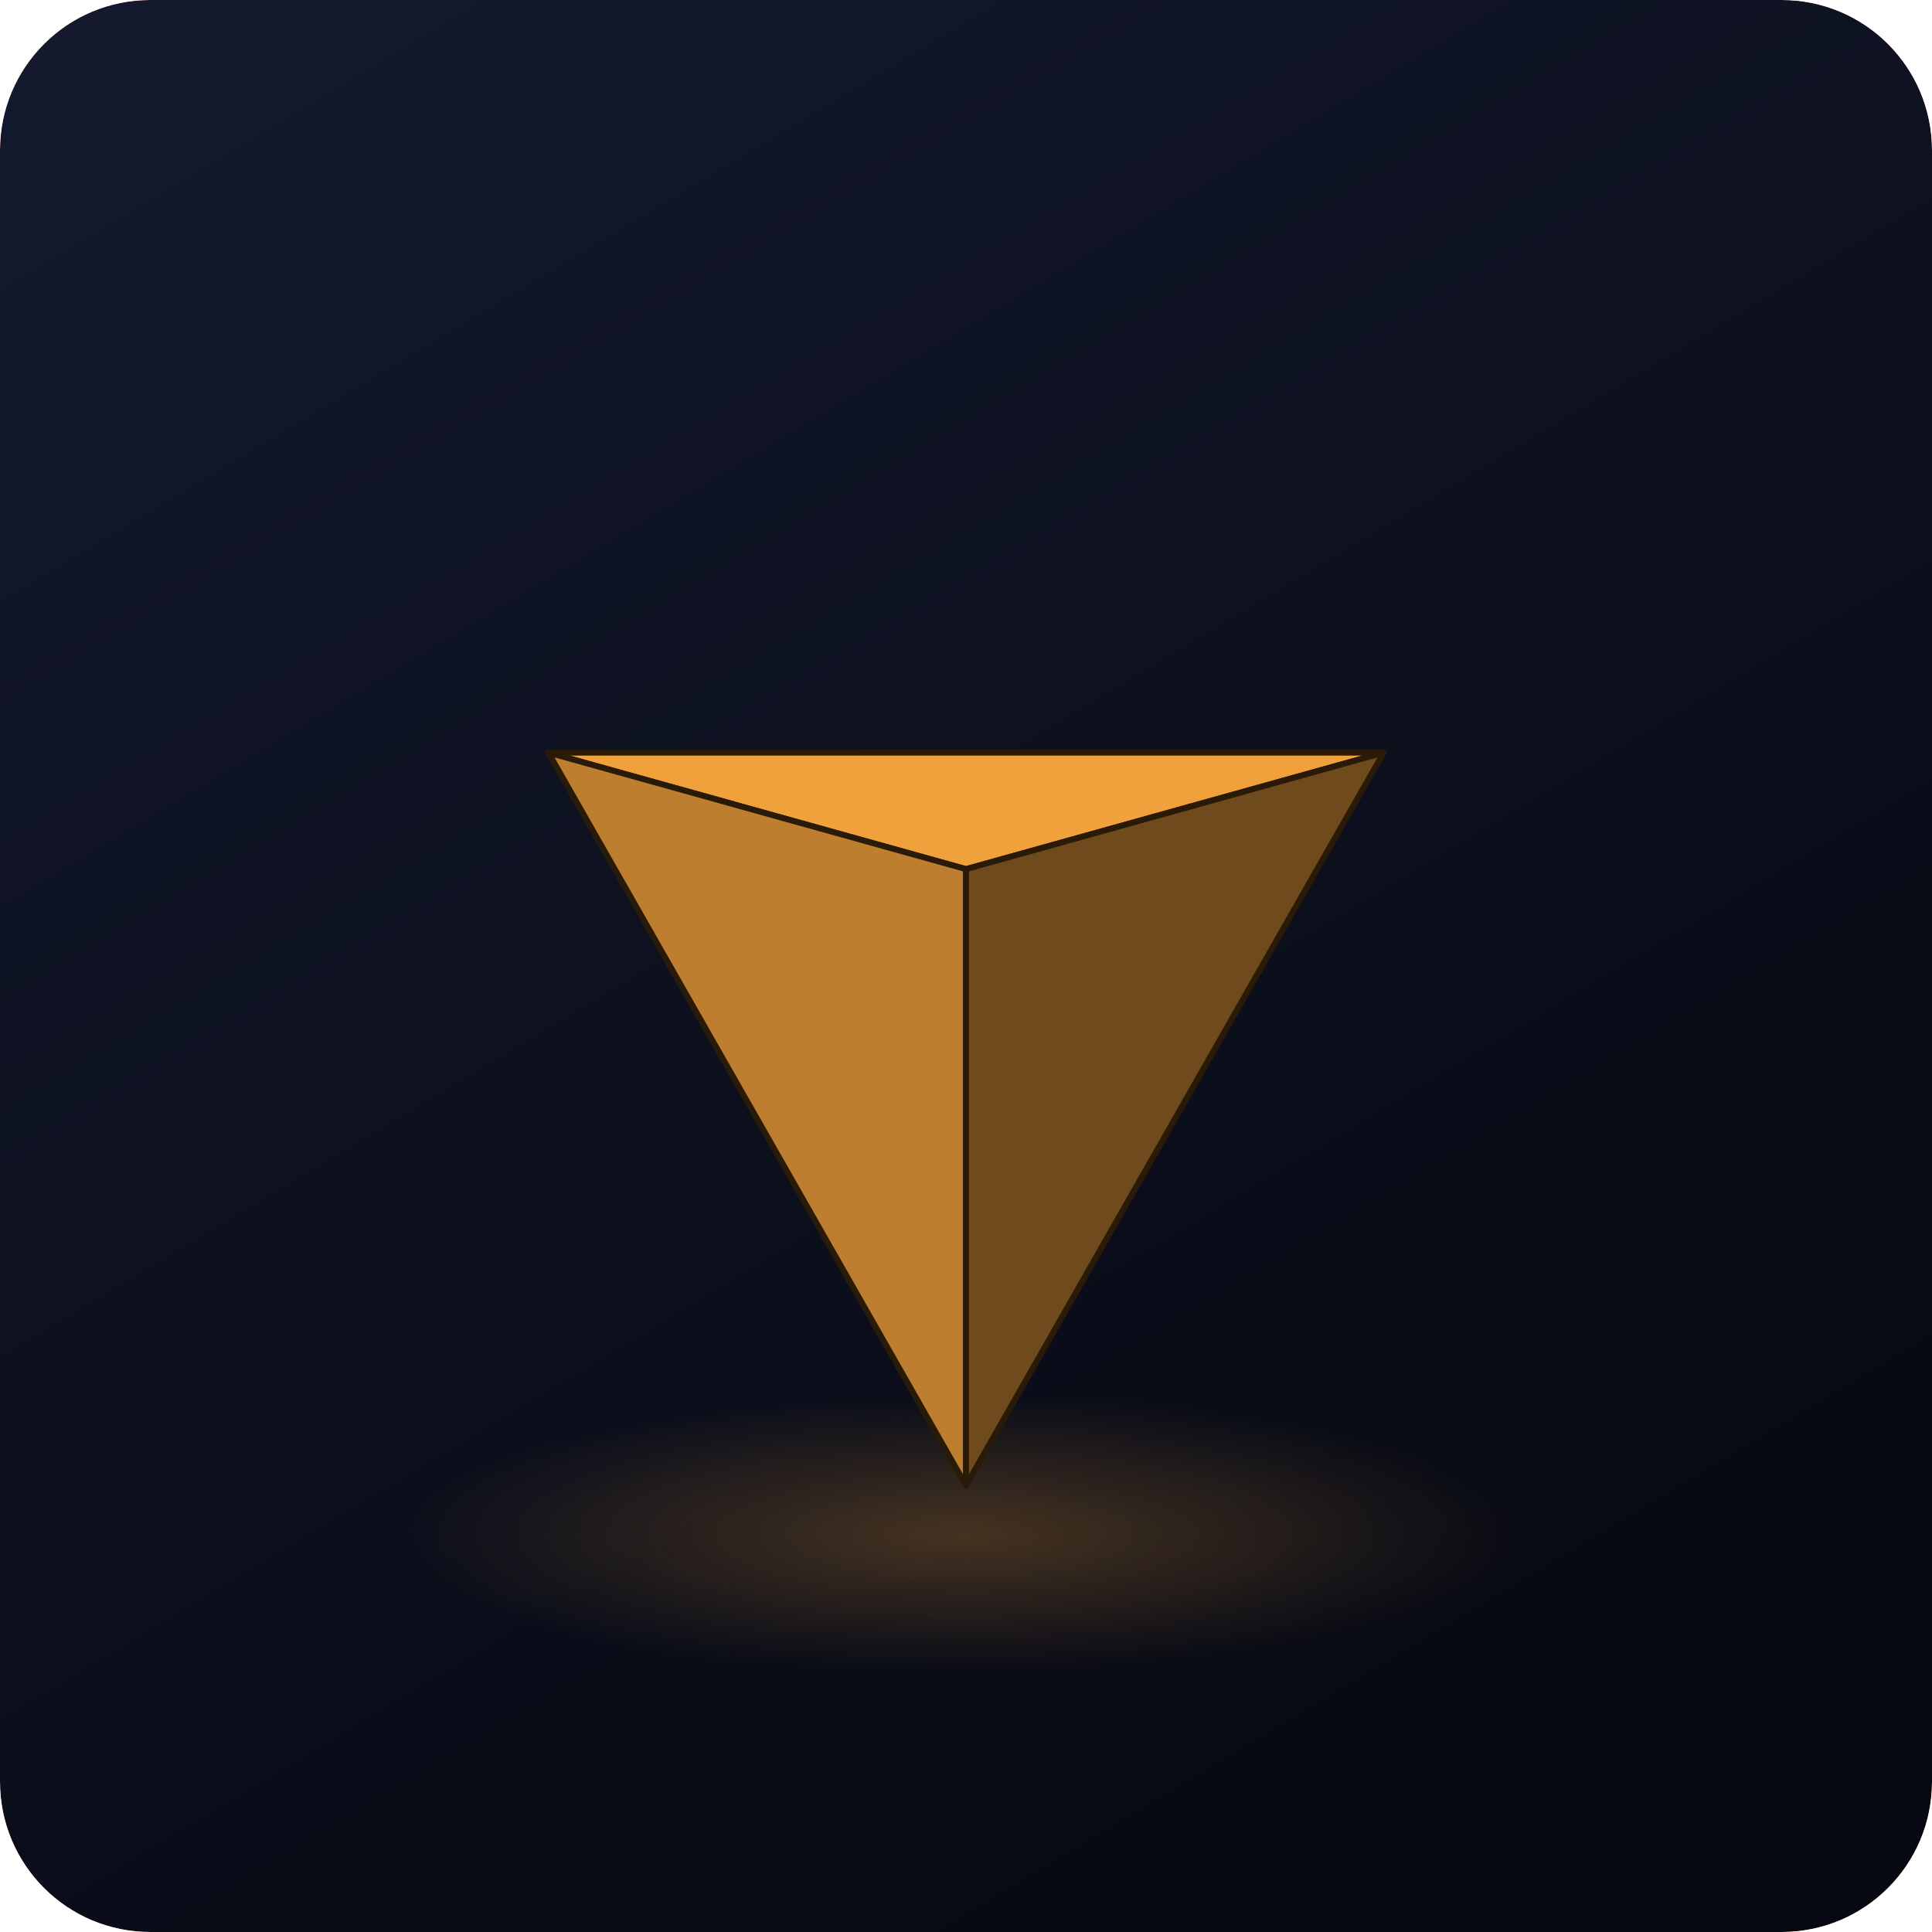
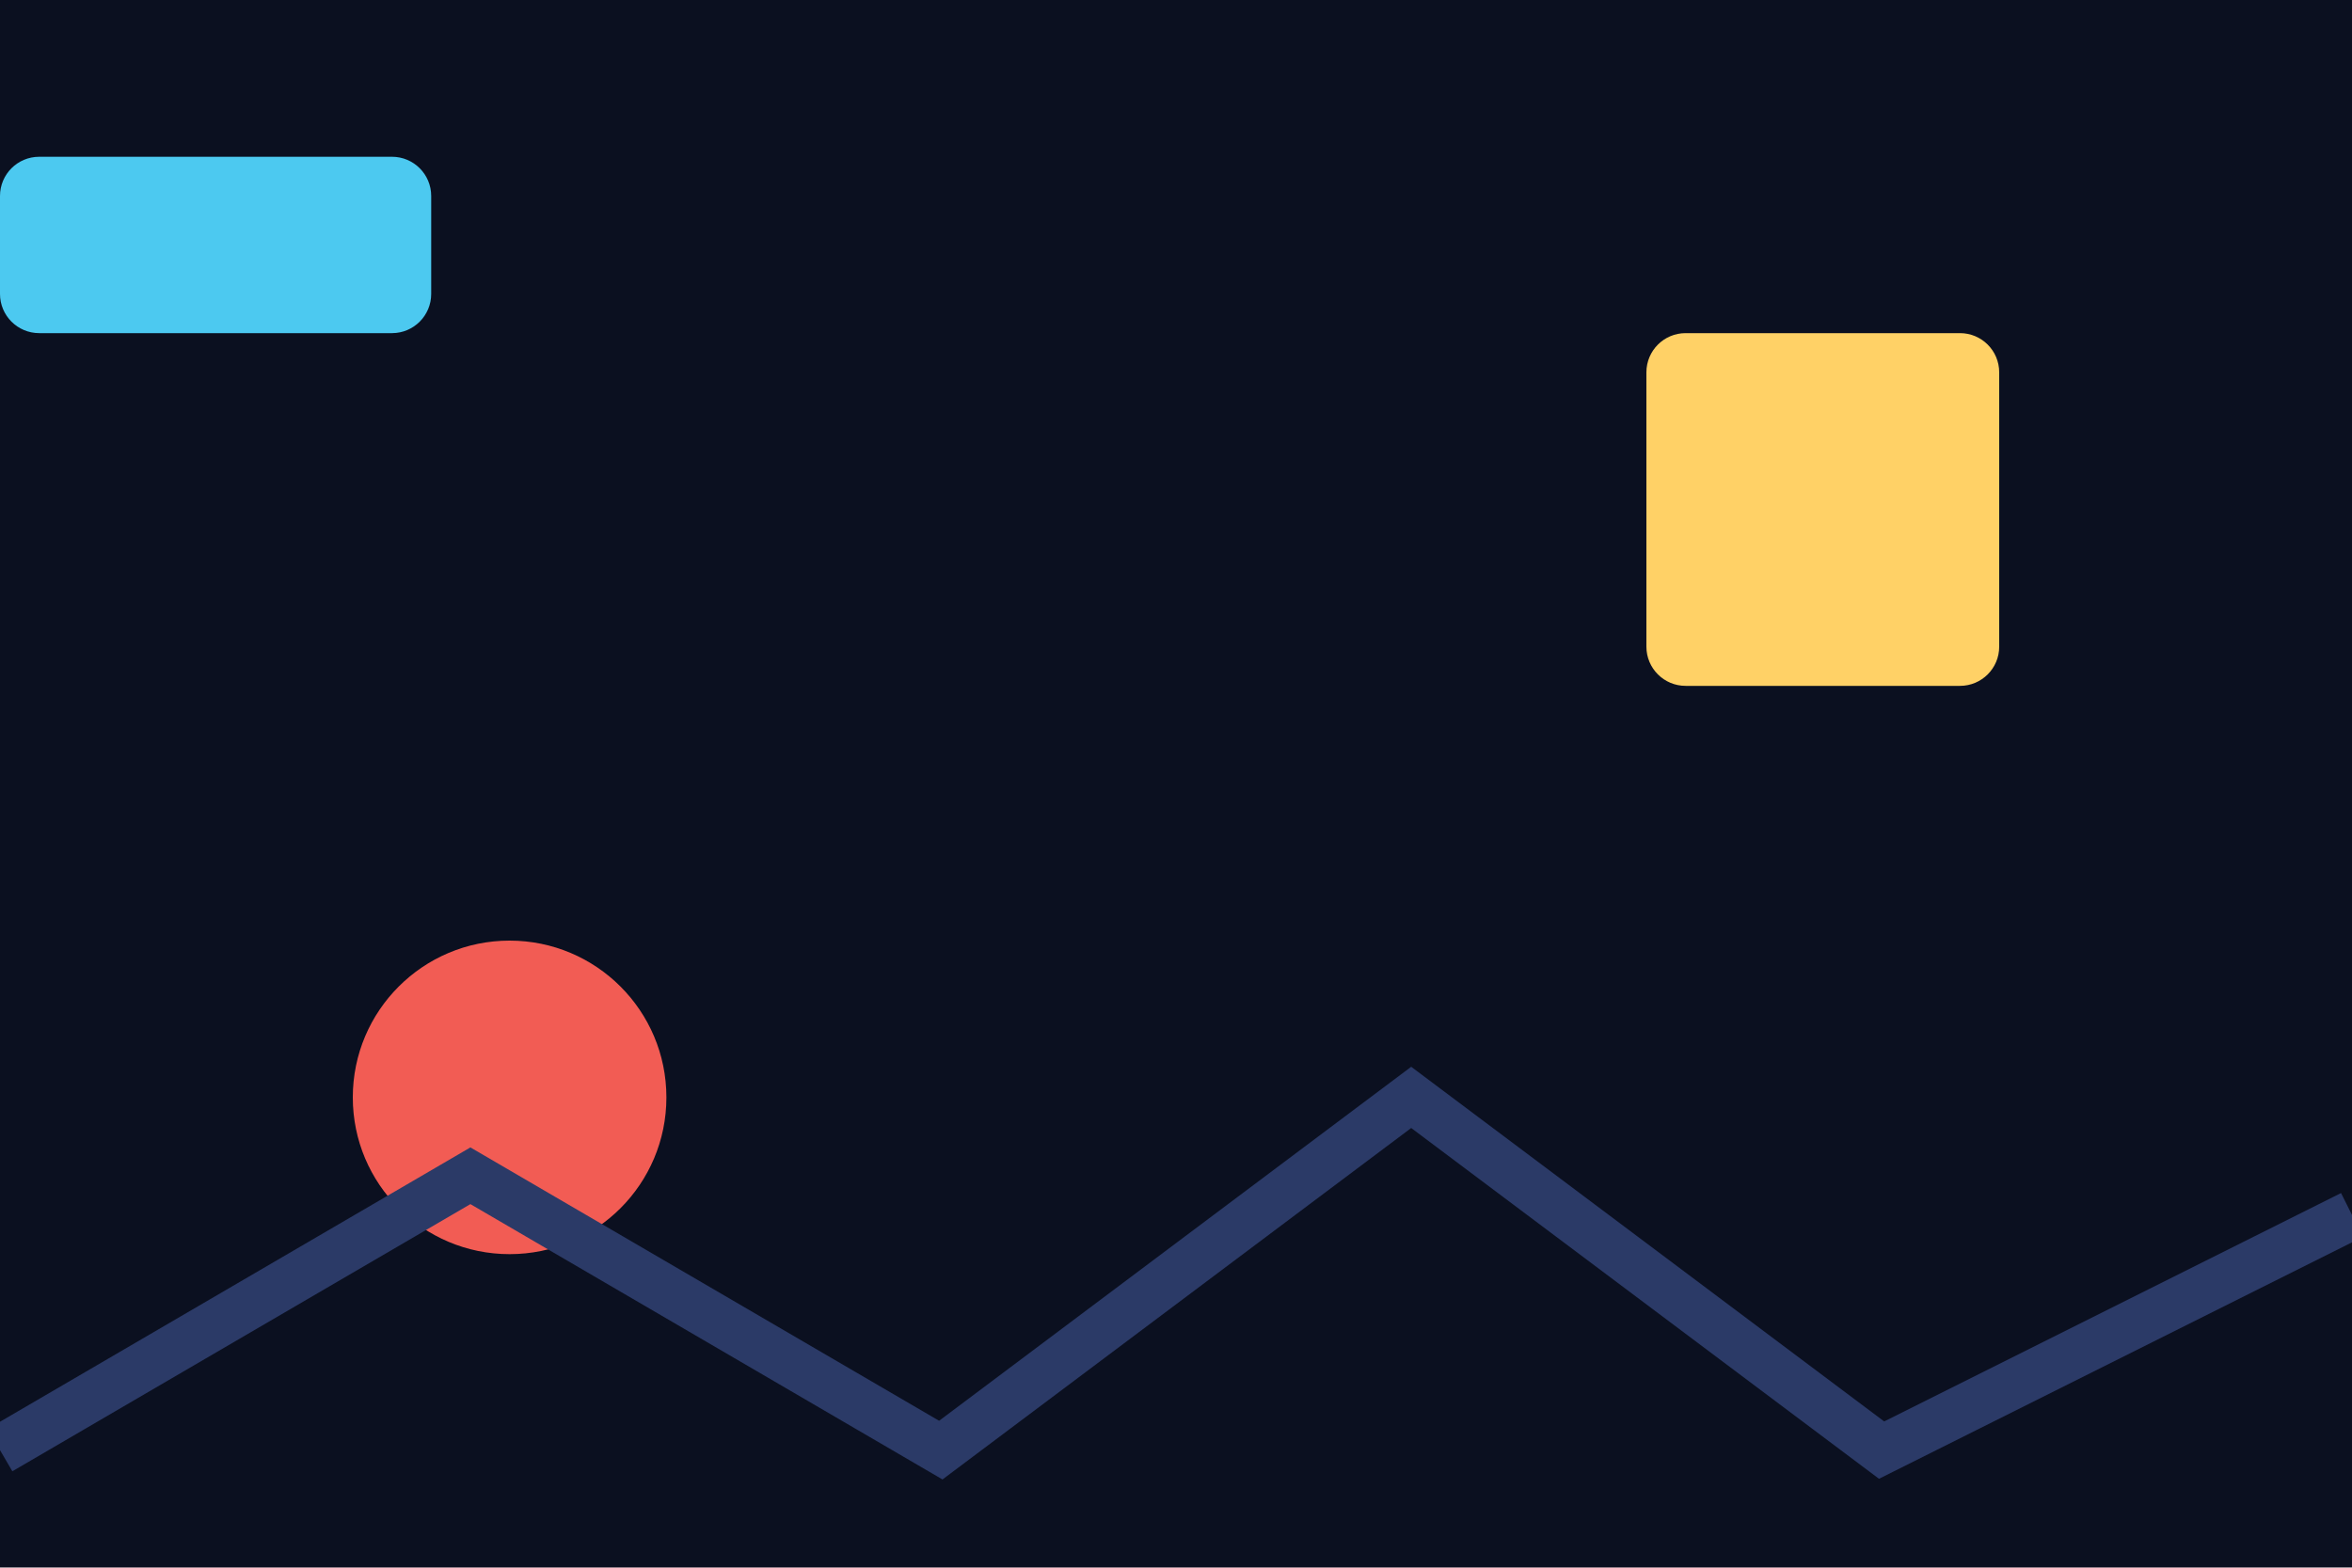
- <svg xmlns="http://www.w3.org/2000/svg" viewBox="0 0 360 360" width="360" height="360">
+ <svg xmlns="http://www.w3.org/2000/svg" viewBox="0 0 240 160" width="240" height="160">
  <defs>
-     <linearGradient id="backdrop" x1="0" y1="0" x2="0.6" y2="1">
-       <stop offset="0" stop-color="#141a2e" />
-       <stop offset="1" stop-color="#070912" />
-     </linearGradient>
-     <radialGradient id="pool" cx="0.5" cy="0.5" r="0.5">
-       <stop offset="0" stop-color="#f0a13c" stop-opacity="0.26" />
-       <stop offset="1" stop-color="#f0a13c" stop-opacity="0" />
-     </radialGradient>
-   </defs>
-   <defs>
-     <filter id="vctrfx-9vmy9a-filter-0" color-interpolation-filters="sRGB" x="-40%" y="-40%" width="180%" height="180%">
-       <feGaussianBlur in="SourceGraphic" stdDeviation="8" result="vctrfx-9vmy9a-glow-soft-0" />
-       <feComponentTransfer in="vctrfx-9vmy9a-glow-soft-0" result="vctrfx-9vmy9a-glow-boost-0">
+     <filter id="vctrfx-59ft4f-filter-0" color-interpolation-filters="sRGB" x="-40%" y="-40%" width="180%" height="180%">
+       <feGaussianBlur in="SourceGraphic" stdDeviation="8" result="vctrfx-59ft4f-glow-soft-0" />
+       <feComponentTransfer in="vctrfx-59ft4f-glow-soft-0" result="vctrfx-59ft4f-glow-boost-0">
        <feFuncA type="linear" slope="1.5" />
      </feComponentTransfer>
-       <feFlood flood-color="#ff2d55" result="vctrfx-9vmy9a-glow-tint-0" />
-       <feComposite in="vctrfx-9vmy9a-glow-tint-0" in2="vctrfx-9vmy9a-glow-boost-0" operator="in" result="vctrfx-9vmy9a-glow-halo-0" />
+       <feFlood flood-color="#ff2d55" result="vctrfx-59ft4f-glow-tint-0" />
+       <feComposite in="vctrfx-59ft4f-glow-tint-0" in2="vctrfx-59ft4f-glow-boost-0" operator="in" result="vctrfx-59ft4f-glow-halo-0" />
      <feMerge result="vctrfx-out-0">
-         <feMergeNode in="vctrfx-9vmy9a-glow-halo-0" />
+         <feMergeNode in="vctrfx-59ft4f-glow-halo-0" />
        <feMergeNode in="SourceGraphic" />
      </feMerge>
    </filter>
-     <clipPath id="vctrfx-9vmy9a-clip" clipPathUnits="userSpaceOnUse">
-       <rect width="360" height="360" rx="28" />
+     <clipPath id="vctrfx-59ft4f-clip" clipPathUnits="userSpaceOnUse">
+       <rect width="240" height="160" />
    </clipPath>
  </defs>
-   <g filter="url(#vctrfx-9vmy9a-filter-0)" clip-path="url(#vctrfx-9vmy9a-clip)">
-     <rect width="360" height="360" rx="28" fill="url(#backdrop)" />
-     <ellipse cx="180" cy="286" rx="104" ry="26" fill="url(#pool)" />
-     <g stroke-linejoin="round">
-       <polygon points="180,161.95 257.82,140.24 102.18,140.24" fill="#f0a13c" opacity="1" stroke="#2a1a08" stroke-width="1.1" stroke-linejoin="round">
-         <animate attributeName="points" values="180,161.95 257.82,140.24 102.18,140.24;192.07,161.84 251.77,139.26 96.75,141.3;203.93,161.54 245.15,138.38 92.04,142.45;215.38,161.04 238.04,137.6 88.12,143.67;226.24,160.36 230.51,136.91 85.06,144.97;236.34,159.51 222.62,136.33 82.94,146.32;245.53,158.52 214.44,135.85 81.83,147.71;253.71,157.39 206.03,135.48 81.8,149.14;260.78,156.15 197.45,135.21 82.89,150.58;266.67,154.83 188.75,135.05 85.16,152.03;271.37,153.45 180,135 88.63,153.45;274.84,152.03 171.25,135.05 93.33,154.83;277.11,150.58 162.55,135.21 99.22,156.15;278.2,149.14 153.97,135.48 106.29,157.39;278.17,147.71 145.56,135.85 114.47,158.52;277.06,146.32 137.38,136.33 123.66,159.51;274.94,144.97 129.49,136.91 133.76,160.36;271.88,143.67 121.96,137.6 144.62,161.04;267.96,142.45 114.85,138.38 156.07,161.54;263.25,141.3 108.23,139.26 167.93,161.84;257.82,140.24 102.18,140.24 180,161.95;251.77,139.26 96.75,141.3 192.07,161.84;245.15,138.38 92.04,142.45 203.93,161.54;238.04,137.6 88.12,143.67 215.38,161.04;230.51,136.91 85.06,144.97 226.24,160.36;222.62,136.33 82.94,146.32 236.34,159.51;214.44,135.85 81.83,147.71 245.53,158.52;206.03,135.48 81.8,149.14 253.71,157.39;197.45,135.21 82.89,150.58 260.78,156.15;188.75,135.05 85.16,152.03 266.67,154.83;180,135 88.63,153.45 271.37,153.45;171.25,135.05 93.33,154.83 274.84,152.03;162.55,135.21 99.22,156.15 277.11,150.58;153.97,135.48 106.29,157.39 278.2,149.14;145.56,135.85 114.47,158.52 278.17,147.71;137.38,136.33 123.66,159.51 277.06,146.32;129.49,136.91 133.76,160.36 274.94,144.97;121.96,137.6 144.62,161.04 271.88,143.67;114.85,138.38 156.07,161.54 267.96,142.45;108.23,139.26 167.93,161.84 263.25,141.3;102.18,140.24 180,161.95 257.82,140.24;96.75,141.3 192.07,161.84 251.77,139.26;92.04,142.45 203.93,161.54 245.15,138.38;88.12,143.67 215.38,161.04 238.04,137.6;85.06,144.97 226.24,160.36 230.51,136.91;82.94,146.32 236.34,159.51 222.62,136.33;81.83,147.71 245.53,158.52 214.44,135.85;81.8,149.14 253.71,157.39 206.03,135.48;82.89,150.58 260.78,156.15 197.45,135.21;85.16,152.03 266.67,154.83 188.75,135.05;88.63,153.45 271.37,153.45 180,135;93.33,154.83 274.84,152.03 171.25,135.05;99.22,156.15 277.11,150.58 162.55,135.21;106.29,157.39 278.2,149.14 153.97,135.48;114.47,158.52 278.17,147.71 145.56,135.85;123.66,159.51 277.06,146.32 137.38,136.33;133.76,160.36 274.94,144.97 129.49,136.91;144.62,161.04 271.88,143.67 121.96,137.6;156.07,161.54 267.96,142.45 114.85,138.38;167.93,161.84 263.25,141.3 108.23,139.26;180,161.95 257.82,140.24 102.18,140.24" dur="7s" repeatCount="indefinite" calcMode="linear" />
-         <animate attributeName="fill" values="#f0a13c;#f0a13c;#f0a13c;#f0a13c;#f0a13c;#f0a13c;#f0a13c;#f0a13c;#f0a13c;#f0a13c;#f0a13c;#f0a13c;#f0a13c;#f0a13c;#f0a13c;#f0a13c;#f0a13c;#f0a13c;#f0a13c;#f0a13c;#f0a13c;#f0a13c;#f0a13c;#f0a13c;#f0a13c;#f0a13c;#f0a13c;#f0a13c;#f0a13c;#f0a13c;#f0a13c;#f0a13c;#f0a13c;#f0a13c;#f0a13c;#f0a13c;#f0a13c;#f0a13c;#f0a13c;#f0a13c;#f0a13c;#f0a13c;#f0a13c;#f0a13c;#f0a13c;#f0a13c;#f0a13c;#f0a13c;#f0a13c;#f0a13c;#f0a13c;#f0a13c;#f0a13c;#f0a13c;#f0a13c;#f0a13c;#f0a13c;#f0a13c;#f0a13c;#f0a13c;#f0a13c" dur="7s" repeatCount="indefinite" calcMode="linear" />
-         <animate attributeName="opacity" values="1;1;1;1;1;1;1;1;1;1;1;1;1;1;1;1;1;1;1;1;1;1;1;1;1;1;1;1;1;1;1;1;1;1;1;1;1;1;1;1;1;1;1;1;1;1;1;1;1;1;1;1;1;1;1;1;1;1;1;1;1" dur="7s" repeatCount="indefinite" calcMode="linear" />
-       </polygon>
-       <polygon points="180,161.95 102.18,140.24 180,276.79" fill="#bd7f2f" opacity="1" stroke="#2a1a08" stroke-width="1.1" stroke-linejoin="round">
-         <animate attributeName="points" values="180,161.95 102.18,140.24 180,276.79;192.07,161.84 96.75,141.3 180,276.79;203.93,161.54 92.04,142.45 180,276.79;215.38,161.04 88.12,143.67 180,276.79;226.24,160.36 85.06,144.97 180,276.79;236.34,159.51 82.94,146.32 180,276.79;245.53,158.52 81.83,147.71 180,276.79;253.71,157.39 81.8,149.14 180,276.79;260.78,156.15 82.89,150.58 180,276.79;266.67,154.83 85.16,152.03 180,276.79;271.37,153.45 88.63,153.45 180,276.79;274.84,152.03 93.33,154.83 180,276.79;277.11,150.58 99.22,156.15 180,276.79;278.2,149.14 106.29,157.39 180,276.79;278.17,147.71 114.47,158.52 180,276.79;277.06,146.32 123.66,159.51 180,276.79;274.94,144.97 133.76,160.36 180,276.79;271.88,143.67 144.62,161.04 180,276.79;267.96,142.45 156.07,161.54 180,276.79;263.25,141.3 167.93,161.84 180,276.79;257.82,140.24 180,161.95 180,276.79;251.77,139.26 192.07,161.84 180,276.79;245.15,138.38 203.93,161.54 180,276.79;238.04,137.6 215.38,161.04 180,276.79;230.51,136.91 226.24,160.36 180,276.79;222.62,136.33 236.34,159.51 180,276.79;214.44,135.85 245.53,158.52 180,276.79;206.03,135.48 253.71,157.39 180,276.79;197.45,135.21 260.78,156.15 180,276.79;188.75,135.05 266.67,154.83 180,276.79;180,135 271.37,153.45 180,276.79;171.25,135.05 274.84,152.03 180,276.79;162.55,135.21 277.11,150.58 180,276.79;153.97,135.48 278.2,149.14 180,276.79;145.56,135.85 278.17,147.71 180,276.79;137.38,136.33 277.06,146.32 180,276.79;129.49,136.91 274.94,144.97 180,276.79;121.96,137.6 271.88,143.67 180,276.79;114.85,138.38 267.96,142.45 180,276.79;108.23,139.26 263.25,141.3 180,276.79;102.18,140.24 257.82,140.24 180,276.79;96.75,141.3 251.77,139.26 180,276.79;92.04,142.45 245.15,138.38 180,276.79;88.12,143.67 238.04,137.6 180,276.79;85.06,144.97 230.51,136.91 180,276.79;82.94,146.32 222.62,136.33 180,276.79;81.83,147.71 214.44,135.85 180,276.79;81.8,149.14 206.03,135.48 180,276.79;82.89,150.58 197.45,135.21 180,276.79;85.16,152.03 188.75,135.05 180,276.79;88.63,153.45 180,135 180,276.79;93.33,154.83 171.25,135.05 180,276.79;99.22,156.15 162.55,135.21 180,276.79;106.29,157.39 153.97,135.48 180,276.79;114.47,158.52 145.56,135.85 180,276.79;123.66,159.51 137.38,136.33 180,276.79;133.76,160.36 129.49,136.91 180,276.79;144.62,161.04 121.96,137.6 180,276.79;156.07,161.54 114.85,138.38 180,276.79;167.93,161.84 108.23,139.26 180,276.79;180,161.95 102.18,140.24 180,276.79" dur="7s" repeatCount="indefinite" calcMode="linear" />
-         <animate attributeName="fill" values="#bd7f2f;#c38331;#c88632;#cc8933;#ce8a34;#cf8b34;#ce8a34;#cc8933;#c88632;#c28231;#bc7e2f;#b4792d;#aa722b;#a06b28;#956425;#885b22;#7b531f;#6e4a1c;#6e4a1c;#6e4a1c;#6e4a1c;#6e4a1c;#6e4a1c;#6e4a1c;#6e4a1c;#6e4a1c;#6e4a1c;#6e4a1c;#6e4a1c;#6e4a1c;#6e4a1c;#6e4a1c;#6e4a1c;#6e4a1c;#6e4a1c;#6e4a1c;#6e4a1c;#6e4a1c;#6e4a1c;#6e4a1c;#6e4a1c;#6e4a1c;#6e4a1c;#6e4a1c;#6e4a1c;#6e4a1c;#6e4a1c;#6e4a1c;#6e4a1c;#6e4a1c;#6e4a1c;#6e4a1c;#6e4a1c;#6f4b1c;#7d541f;#8a5d23;#966526;#a26c28;#ac732b;#b5792d;#bd7f2f" dur="7s" repeatCount="indefinite" calcMode="linear" />
-         <animate attributeName="opacity" values="1;1;1;1;1;1;1;1;1;1;1;1;1;1;1;1;1;1;1;1;1;1;1;1;0;0;0;0;0;0;0;0;0;0;0;0;0;0;0;0;0;0;0;0;0;0;0;0;0;0;0;0;0;0;0;0;0;1;1;1;1" dur="7s" repeatCount="indefinite" calcMode="linear" />
-       </polygon>
-       <polygon points="102.18,140.24 257.82,140.24 180,276.79" fill="#6e4a1c" opacity="0" stroke="#2a1a08" stroke-width="1.1" stroke-linejoin="round">
-         <animate attributeName="points" values="102.18,140.24 257.82,140.24 180,276.79;96.75,141.3 251.77,139.26 180,276.79;92.04,142.45 245.15,138.38 180,276.79;88.12,143.67 238.04,137.6 180,276.79;85.06,144.97 230.51,136.91 180,276.79;82.94,146.32 222.62,136.33 180,276.79;81.83,147.71 214.44,135.85 180,276.79;81.8,149.14 206.03,135.48 180,276.79;82.89,150.58 197.45,135.21 180,276.79;85.16,152.03 188.75,135.05 180,276.79;88.63,153.45 180,135 180,276.79;93.33,154.83 171.25,135.05 180,276.79;99.22,156.15 162.55,135.21 180,276.79;106.29,157.39 153.97,135.48 180,276.79;114.47,158.52 145.56,135.85 180,276.79;123.66,159.51 137.38,136.33 180,276.79;133.76,160.36 129.49,136.91 180,276.79;144.62,161.04 121.96,137.6 180,276.79;156.07,161.54 114.85,138.38 180,276.79;167.93,161.84 108.23,139.26 180,276.79;180,161.95 102.18,140.24 180,276.79;192.07,161.84 96.75,141.3 180,276.79;203.93,161.54 92.04,142.45 180,276.79;215.38,161.04 88.12,143.67 180,276.79;226.24,160.36 85.06,144.97 180,276.79;236.34,159.51 82.94,146.32 180,276.79;245.53,158.52 81.83,147.71 180,276.79;253.71,157.39 81.8,149.14 180,276.79;260.78,156.15 82.89,150.58 180,276.79;266.67,154.83 85.16,152.03 180,276.79;271.37,153.45 88.63,153.45 180,276.79;274.84,152.03 93.33,154.83 180,276.79;277.11,150.58 99.22,156.15 180,276.79;278.2,149.14 106.29,157.39 180,276.79;278.17,147.71 114.47,158.52 180,276.79;277.06,146.32 123.66,159.51 180,276.79;274.94,144.97 133.76,160.36 180,276.79;271.88,143.67 144.62,161.04 180,276.79;267.96,142.45 156.07,161.54 180,276.79;263.25,141.3 167.93,161.84 180,276.79;257.82,140.24 180,161.95 180,276.79;251.77,139.26 192.07,161.84 180,276.79;245.15,138.38 203.93,161.54 180,276.79;238.04,137.6 215.38,161.04 180,276.79;230.51,136.91 226.24,160.36 180,276.79;222.62,136.33 236.34,159.51 180,276.79;214.44,135.85 245.53,158.52 180,276.79;206.03,135.48 253.71,157.39 180,276.79;197.45,135.21 260.78,156.15 180,276.79;188.75,135.05 266.67,154.83 180,276.79;180,135 271.37,153.45 180,276.79;171.25,135.05 274.84,152.03 180,276.79;162.55,135.21 277.11,150.58 180,276.79;153.97,135.48 278.2,149.14 180,276.79;145.56,135.85 278.17,147.71 180,276.79;137.38,136.33 277.06,146.32 180,276.79;129.49,136.91 274.94,144.97 180,276.79;121.96,137.6 271.88,143.67 180,276.79;114.85,138.38 267.96,142.45 180,276.79;108.23,139.26 263.25,141.3 180,276.79;102.18,140.24 257.82,140.24 180,276.79" dur="7s" repeatCount="indefinite" calcMode="linear" />
-         <animate attributeName="fill" values="#6e4a1c;#6e4a1c;#6e4a1c;#6e4a1c;#6e4a1c;#6e4a1c;#6e4a1c;#6e4a1c;#6e4a1c;#6e4a1c;#6e4a1c;#6e4a1c;#6e4a1c;#6f4b1c;#7d541f;#8a5d23;#966526;#a26c28;#ac732b;#b5792d;#bd7f2f;#c38331;#c88632;#cc8933;#ce8a34;#cf8b34;#ce8a34;#cc8933;#c88632;#c28231;#bc7e2f;#b4792d;#aa722b;#a06b28;#956425;#885b22;#7b531f;#6e4a1c;#6e4a1c;#6e4a1c;#6e4a1c;#6e4a1c;#6e4a1c;#6e4a1c;#6e4a1c;#6e4a1c;#6e4a1c;#6e4a1c;#6e4a1c;#6e4a1c;#6e4a1c;#6e4a1c;#6e4a1c;#6e4a1c;#6e4a1c;#6e4a1c;#6e4a1c;#6e4a1c;#6e4a1c;#6e4a1c;#6e4a1c" dur="7s" repeatCount="indefinite" calcMode="linear" />
-         <animate attributeName="opacity" values="0;0;0;0;0;0;0;0;0;0;0;0;0;0;0;0;0;1;1;1;1;1;1;1;1;1;1;1;1;1;1;1;1;1;1;1;1;1;1;1;1;1;1;1;0;0;0;0;0;0;0;0;0;0;0;0;0;0;0;0;0" dur="7s" repeatCount="indefinite" calcMode="linear" />
-       </polygon>
-       <polygon points="257.82,140.24 180,161.95 180,276.79" fill="#6e4a1c" opacity="1" stroke="#2a1a08" stroke-width="1.1" stroke-linejoin="round">
-         <animate attributeName="points" values="257.82,140.24 180,161.95 180,276.79;251.77,139.26 192.07,161.84 180,276.79;245.15,138.38 203.93,161.54 180,276.79;238.04,137.6 215.38,161.04 180,276.79;230.51,136.91 226.24,160.36 180,276.79;222.62,136.33 236.34,159.51 180,276.79;214.44,135.85 245.53,158.52 180,276.79;206.03,135.48 253.71,157.39 180,276.79;197.45,135.21 260.78,156.15 180,276.79;188.75,135.05 266.67,154.83 180,276.79;180,135 271.37,153.45 180,276.79;171.25,135.05 274.84,152.03 180,276.79;162.55,135.21 277.11,150.58 180,276.79;153.97,135.48 278.2,149.14 180,276.79;145.56,135.85 278.17,147.71 180,276.79;137.38,136.33 277.06,146.32 180,276.79;129.49,136.91 274.94,144.97 180,276.79;121.96,137.6 271.88,143.67 180,276.79;114.85,138.38 267.96,142.45 180,276.79;108.23,139.26 263.25,141.3 180,276.79;102.18,140.24 257.82,140.24 180,276.79;96.75,141.3 251.77,139.26 180,276.79;92.04,142.45 245.15,138.38 180,276.79;88.12,143.67 238.04,137.6 180,276.79;85.06,144.97 230.51,136.91 180,276.79;82.94,146.32 222.62,136.33 180,276.79;81.83,147.71 214.44,135.85 180,276.79;81.8,149.14 206.03,135.48 180,276.79;82.89,150.58 197.45,135.21 180,276.79;85.16,152.03 188.75,135.05 180,276.79;88.63,153.45 180,135 180,276.79;93.33,154.83 171.25,135.05 180,276.79;99.22,156.15 162.55,135.21 180,276.79;106.29,157.39 153.97,135.48 180,276.79;114.47,158.52 145.56,135.85 180,276.79;123.66,159.51 137.38,136.33 180,276.79;133.76,160.36 129.49,136.91 180,276.79;144.62,161.04 121.96,137.6 180,276.79;156.07,161.54 114.85,138.38 180,276.79;167.93,161.84 108.23,139.26 180,276.79;180,161.95 102.18,140.24 180,276.79;192.07,161.84 96.75,141.3 180,276.79;203.93,161.54 92.04,142.45 180,276.79;215.38,161.04 88.12,143.67 180,276.79;226.24,160.36 85.06,144.97 180,276.79;236.34,159.51 82.94,146.32 180,276.79;245.53,158.52 81.83,147.71 180,276.79;253.71,157.39 81.8,149.14 180,276.79;260.78,156.15 82.89,150.58 180,276.79;266.67,154.83 85.16,152.03 180,276.79;271.37,153.45 88.63,153.45 180,276.79;274.84,152.03 93.33,154.83 180,276.79;277.11,150.58 99.22,156.15 180,276.79;278.2,149.14 106.29,157.39 180,276.79;278.17,147.71 114.47,158.52 180,276.79;277.06,146.32 123.66,159.51 180,276.79;274.94,144.97 133.76,160.36 180,276.79;271.88,143.67 144.62,161.04 180,276.79;267.96,142.45 156.07,161.54 180,276.79;263.25,141.3 167.93,161.84 180,276.79;257.82,140.24 180,161.95 180,276.79" dur="7s" repeatCount="indefinite" calcMode="linear" />
-         <animate attributeName="fill" values="#6e4a1c;#6e4a1c;#6e4a1c;#6e4a1c;#6e4a1c;#6e4a1c;#6e4a1c;#6e4a1c;#6e4a1c;#6e4a1c;#6e4a1c;#6e4a1c;#6e4a1c;#6e4a1c;#6e4a1c;#6e4a1c;#6e4a1c;#6e4a1c;#6e4a1c;#6e4a1c;#6e4a1c;#6e4a1c;#6e4a1c;#6e4a1c;#6e4a1c;#6e4a1c;#6e4a1c;#6e4a1c;#6e4a1c;#6e4a1c;#6e4a1c;#6e4a1c;#6e4a1c;#6f4b1c;#7d541f;#8a5d23;#966526;#a26c28;#ac732b;#b5792d;#bd7f2f;#c38331;#c88632;#cc8933;#ce8a34;#cf8b34;#ce8a34;#cc8933;#c88632;#c28231;#bc7e2f;#b4792d;#aa722b;#a06b28;#956425;#885b22;#7b531f;#6e4a1c;#6e4a1c;#6e4a1c;#6e4a1c" dur="7s" repeatCount="indefinite" calcMode="linear" />
-         <animate attributeName="opacity" values="1;1;1;1;0;0;0;0;0;0;0;0;0;0;0;0;0;0;0;0;0;0;0;0;0;0;0;0;0;0;0;0;0;0;0;0;0;1;1;1;1;1;1;1;1;1;1;1;1;1;1;1;1;1;1;1;1;1;1;1;1" dur="7s" repeatCount="indefinite" calcMode="linear" />
-       </polygon>
+   <g filter="url(#vctrfx-59ft4f-filter-0)" clip-path="url(#vctrfx-59ft4f-clip)">
+     <rect width="240" height="160" fill="#0b1020" />
+     <circle cx="52" cy="112" r="16" fill="#f25c54">
+       <animate attributeName="r" values="16;26;16" dur="2.4s" repeatCount="indefinite" />
+       <animate attributeName="fill" values="#f25c54;#ff8fab;#f25c54" dur="2.4s" repeatCount="indefinite" />
+     </circle>
+     <g transform="translate(186 52)">
+       <rect x="-18" y="-18" width="36" height="36" rx="4" fill="#ffd166">
+         <animateTransform attributeName="transform" type="rotate" values="0;360" dur="4s" repeatCount="indefinite" />
+       </rect>
    </g>
+     <rect x="0" y="16" width="44" height="18" rx="4" fill="#4cc9f0">
+       <animateTransform attributeName="transform" type="translate" values="6 0;190 0;6 0" dur="5s" repeatCount="indefinite" />
+     </rect>
+     <path d="M0 148 L48 120 L96 148 L144 112 L192 148 L240 124" fill="none" stroke="#2b3a67" stroke-width="5">
+       <animate attributeName="stroke-dasharray" values="0 60;60 0;0 60" dur="3.2s" repeatCount="indefinite" />
+     </path>
  </g>
</svg>
